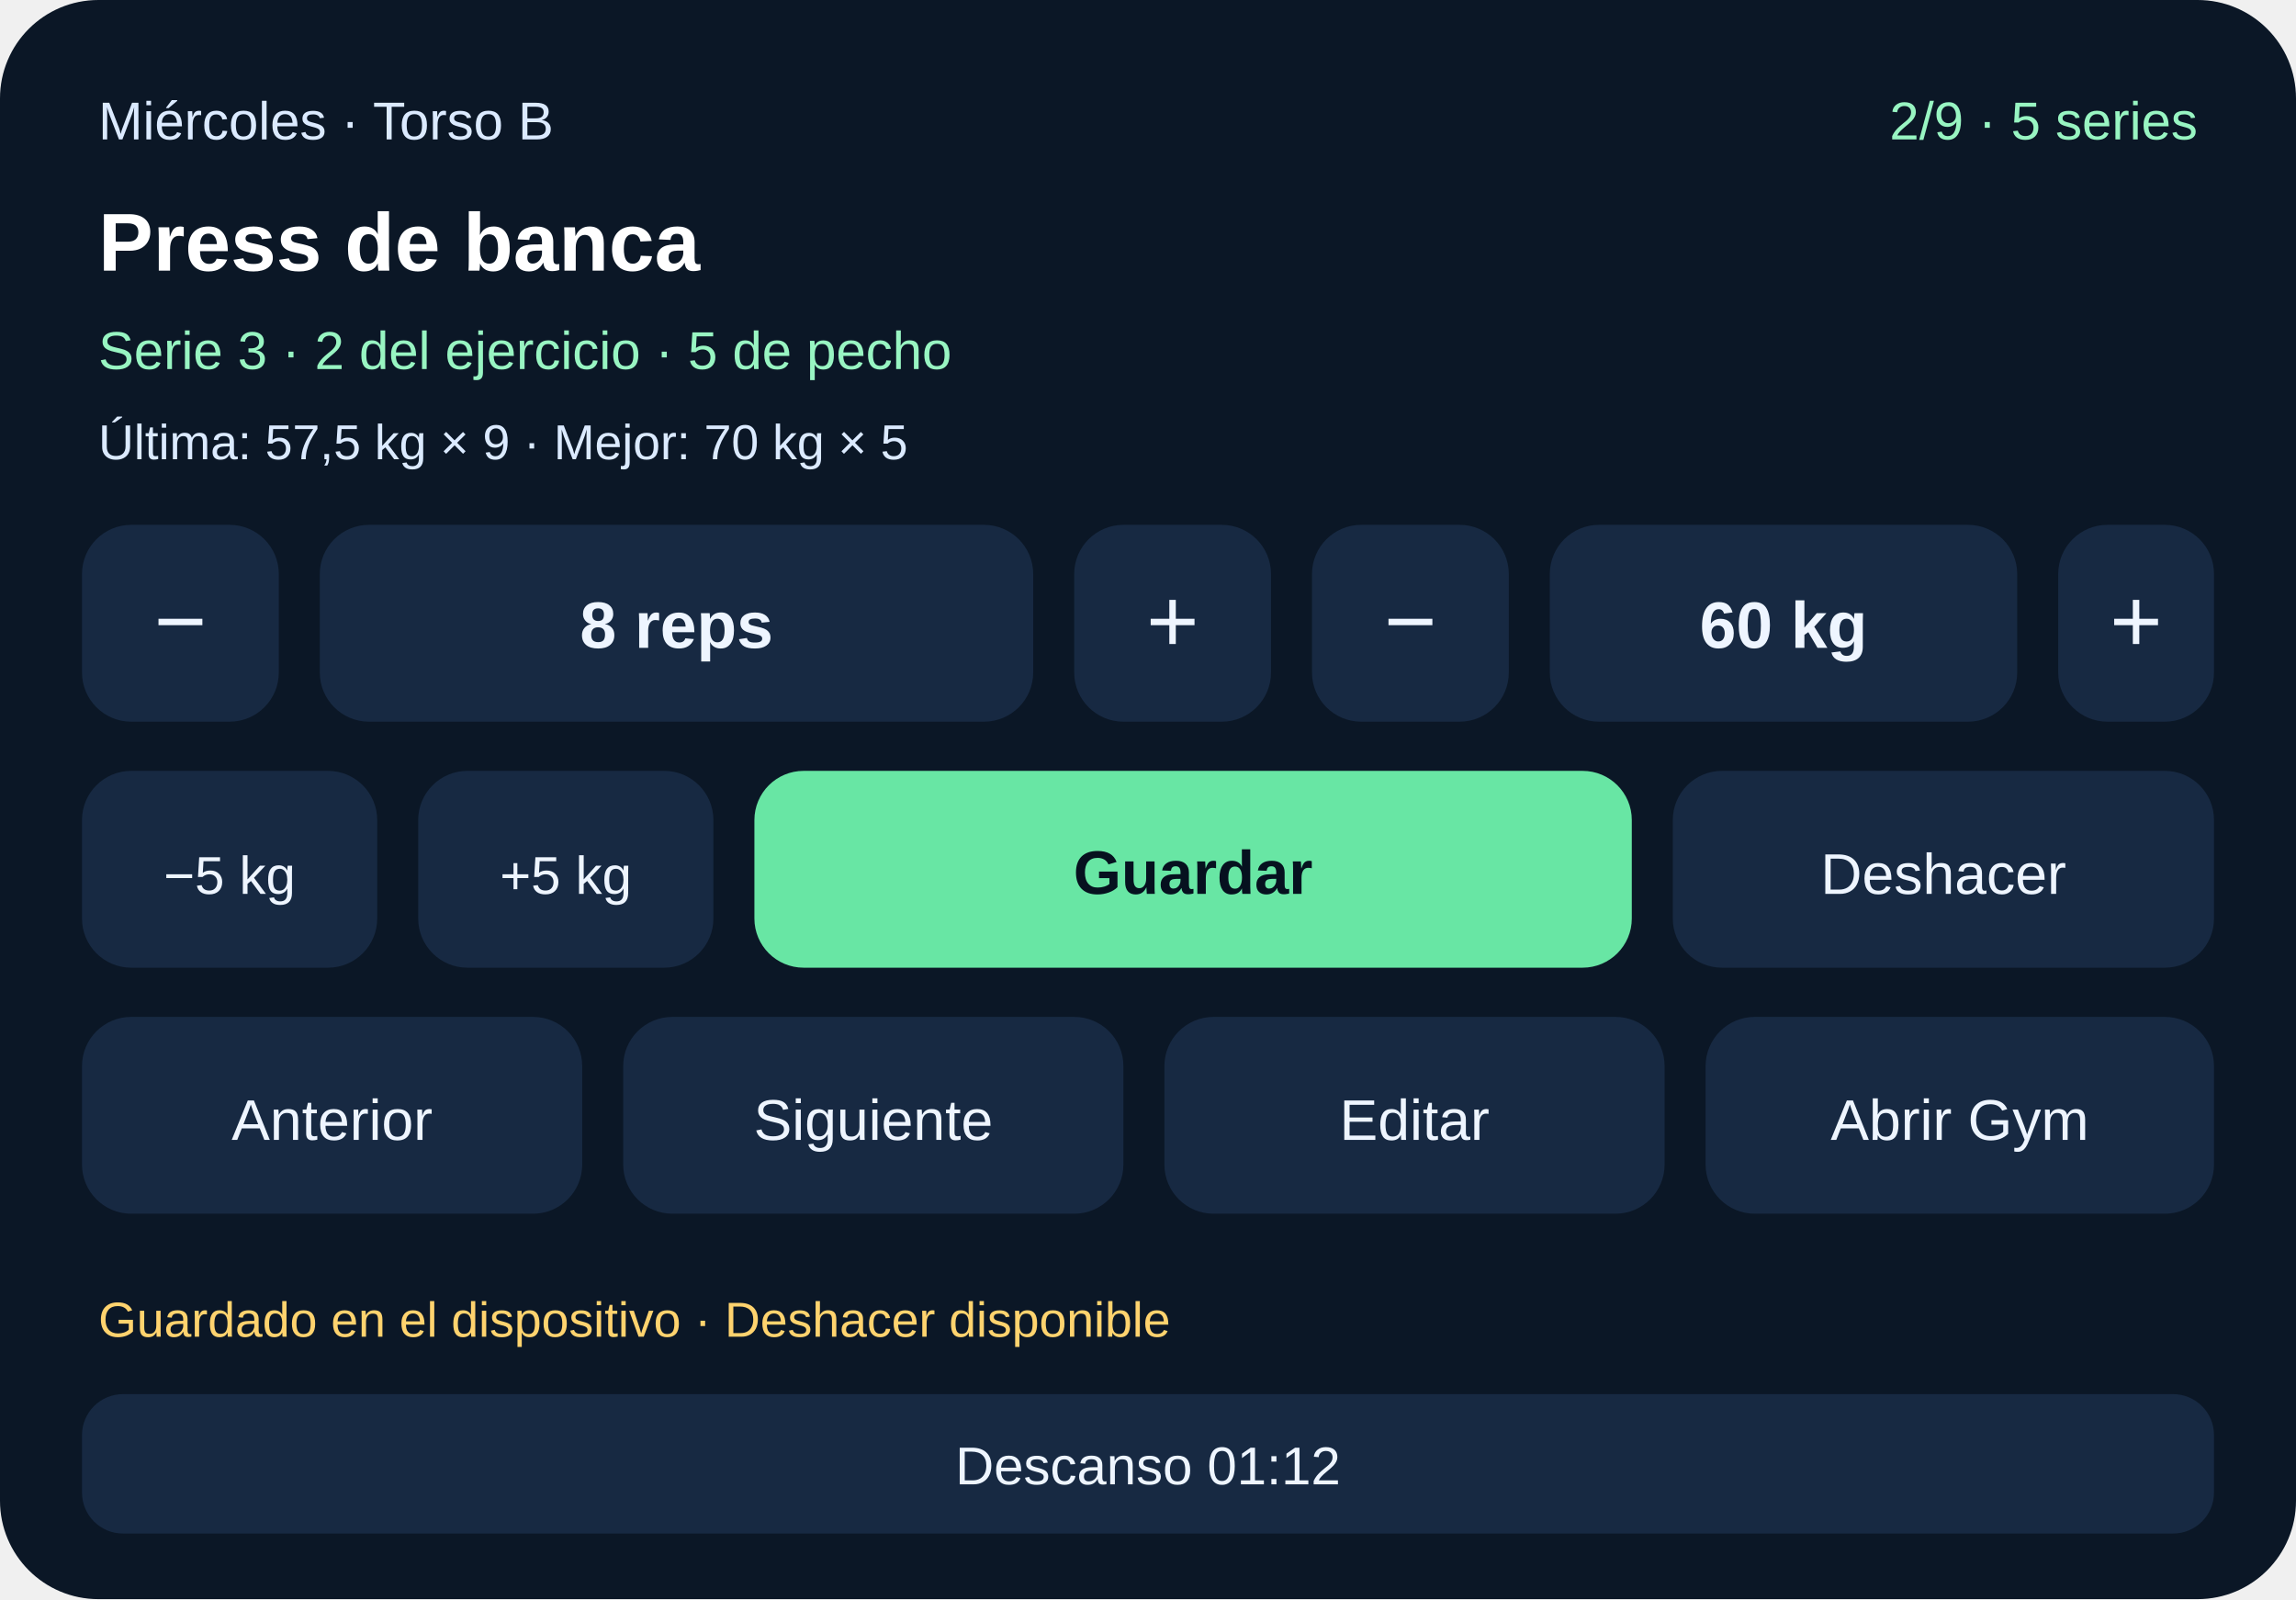
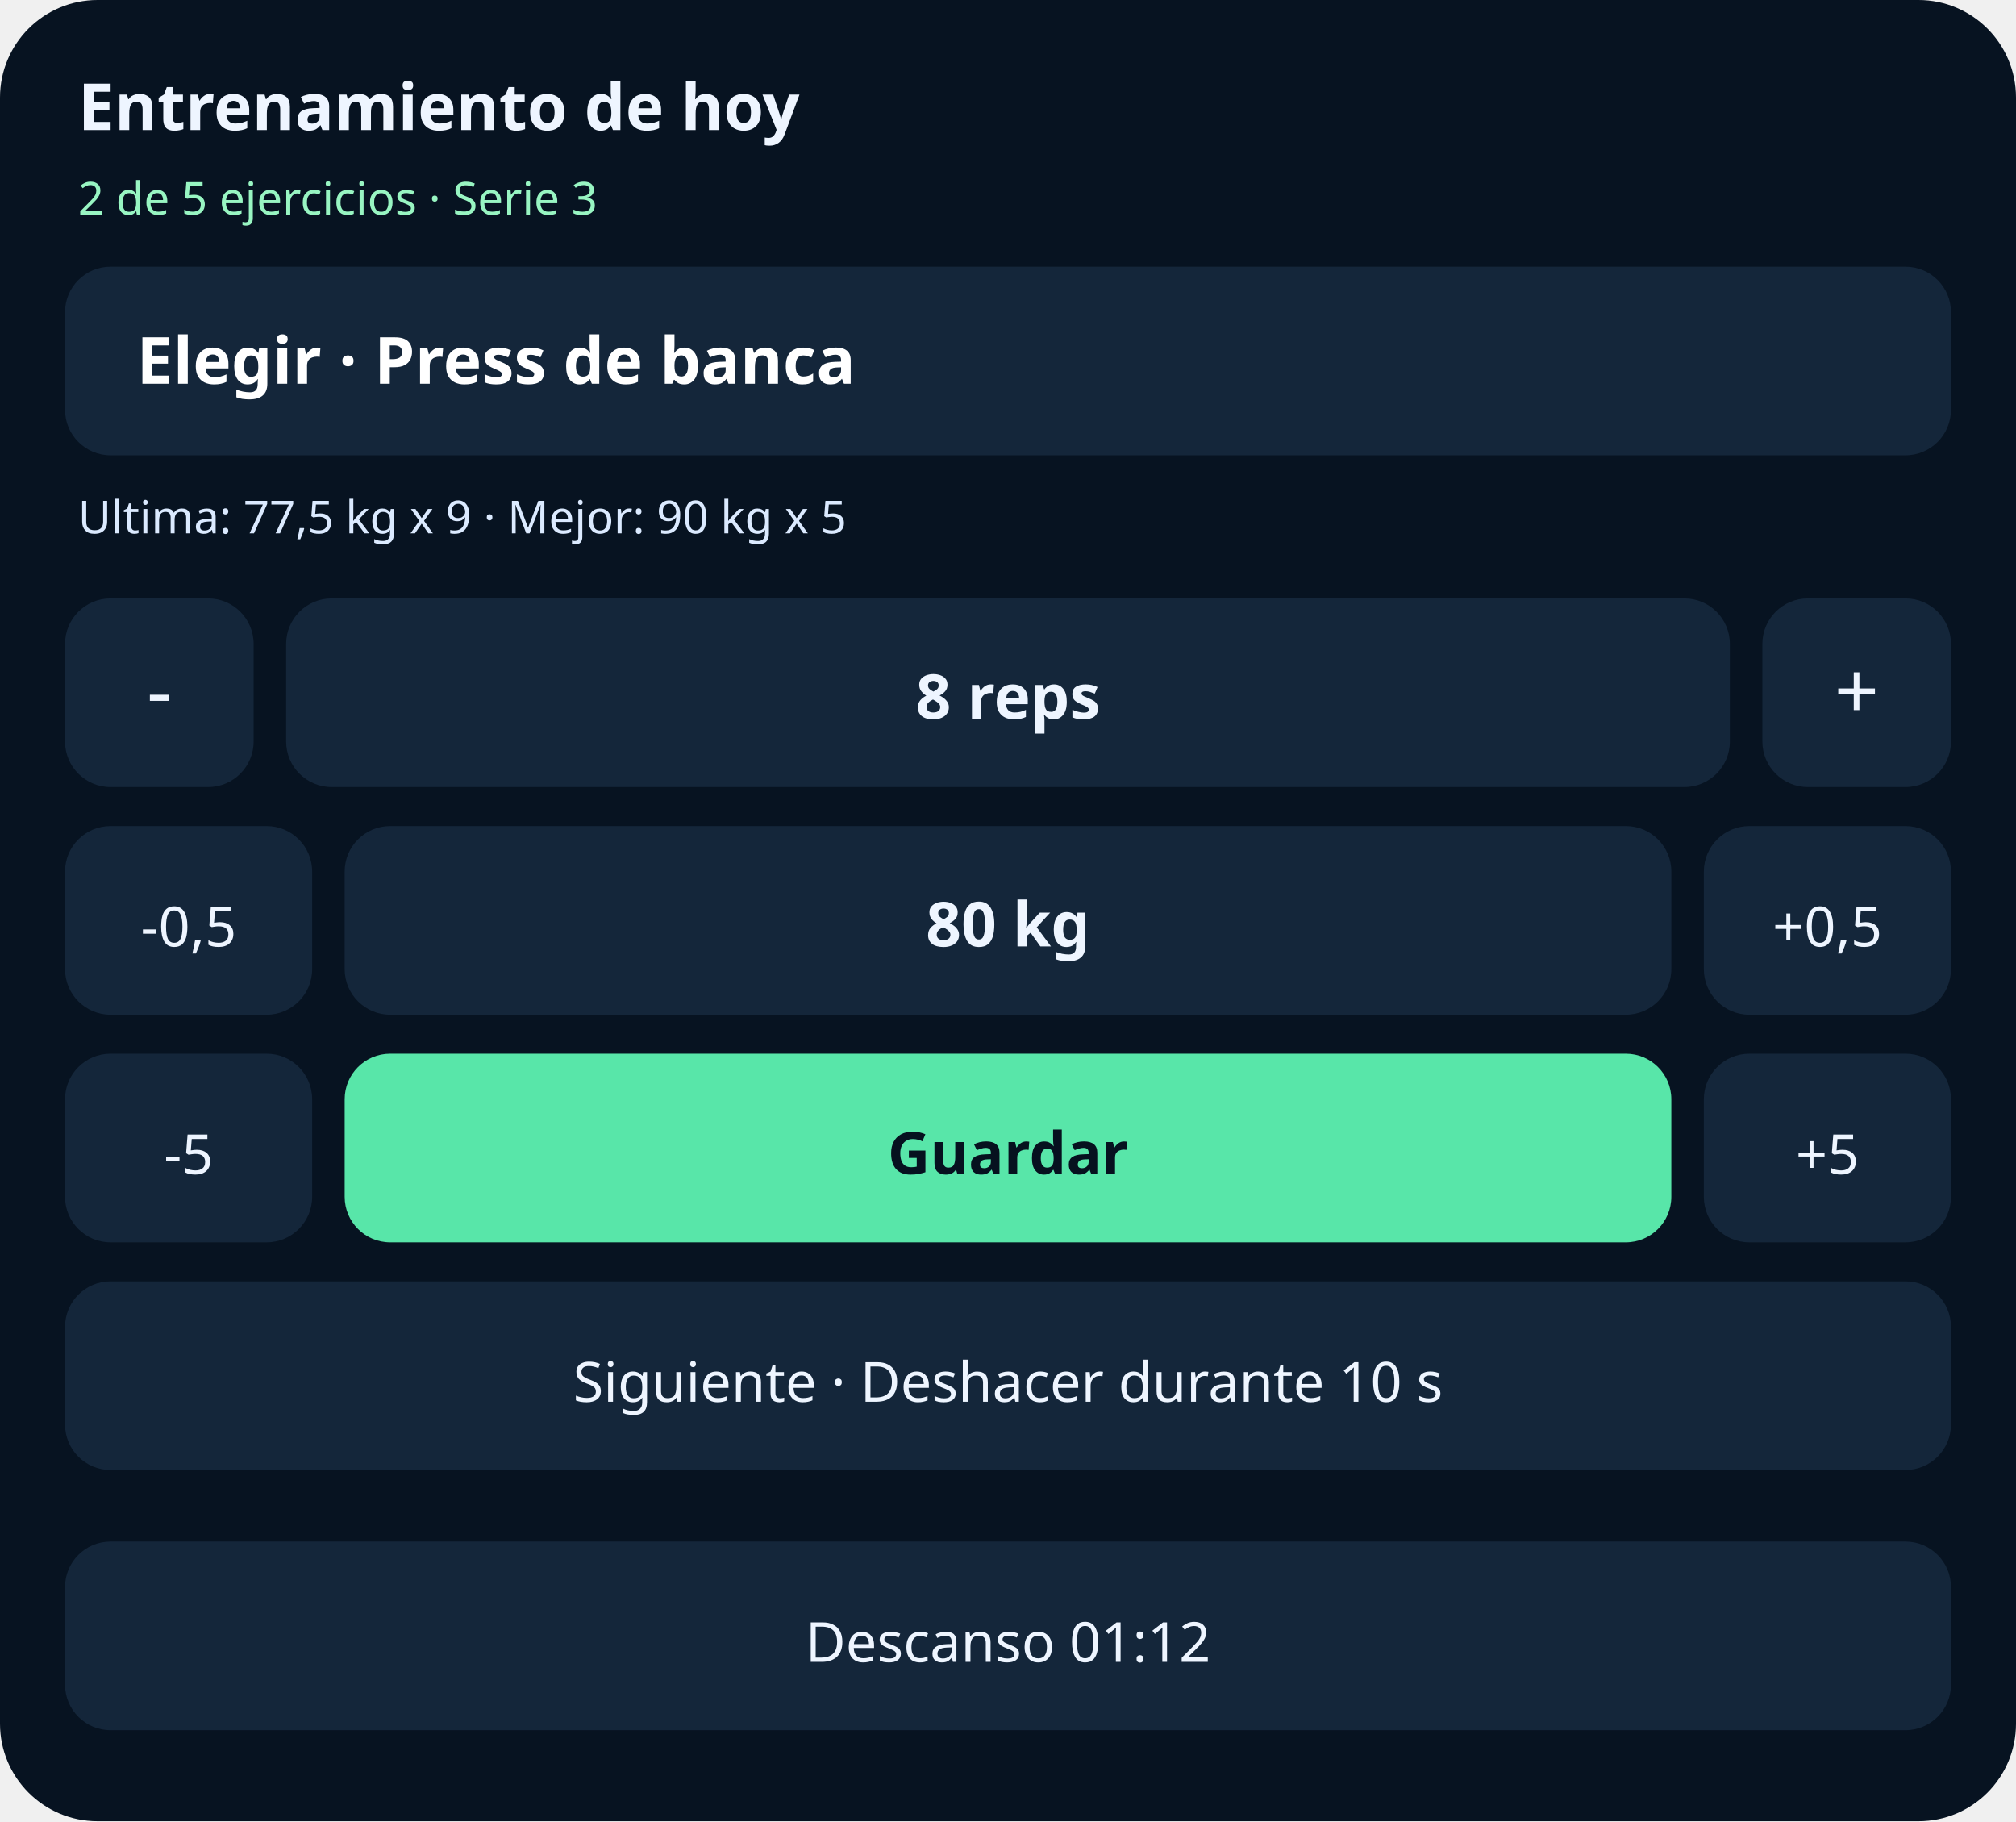
- <svg xmlns="http://www.w3.org/2000/svg" width="560" height="390" viewBox="0 0 560 390" role="img" aria-labelledby="title desc">
-   <rect width="560" height="390" rx="24" fill="#0b1726" />
-   <text x="24" y="34" fill="#dbeaff" font-family="Arial,sans-serif" font-size="13">Miércoles · Torso B</text>
-   <text x="536" y="34" text-anchor="end" fill="#98f5c2" font-family="Arial,sans-serif" font-size="13">2/9 · 5 series</text>
-   <text x="24" y="66" fill="#ffffff" font-family="Arial,sans-serif" font-size="20" font-weight="700">Press de banca</text>
-   <text x="24" y="90" fill="#98f5c2" font-family="Arial,sans-serif" font-size="13">Serie 3 · 2 del ejercicio · 5 de pecho</text>
-   <text x="24" y="112" fill="#dbeaff" font-family="Arial,sans-serif" font-size="12">Última: 57,5 kg × 9 · Mejor: 70 kg × 5</text>
-   <g font-family="Arial,sans-serif" text-anchor="middle">
-     <rect x="20" y="128" width="48" height="48" rx="12" fill="#172942" />
-     <text x="44" y="159" fill="#eef5ff" font-size="22">−</text>
-     <rect x="78" y="128" width="174" height="48" rx="12" fill="#172942" />
-     <text x="165" y="158" fill="#eef5ff" font-size="16" font-weight="700">8 reps</text>
-     <rect x="262" y="128" width="48" height="48" rx="12" fill="#172942" />
-     <text x="286" y="159" fill="#eef5ff" font-size="22">+</text>
-     <rect x="320" y="128" width="48" height="48" rx="12" fill="#172942" />
-     <text x="344" y="159" fill="#eef5ff" font-size="22">−</text>
-     <rect x="378" y="128" width="114" height="48" rx="12" fill="#172942" />
-     <text x="435" y="158" fill="#eef5ff" font-size="16" font-weight="700">60 kg</text>
-     <rect x="502" y="128" width="38" height="48" rx="12" fill="#172942" />
-     <text x="521" y="159" fill="#eef5ff" font-size="22">+</text>
-     <rect x="20" y="188" width="72" height="48" rx="12" fill="#172942" />
-     <text x="56" y="218" fill="#eef5ff" font-size="13">−5 kg</text>
-     <rect x="102" y="188" width="72" height="48" rx="12" fill="#172942" />
-     <text x="138" y="218" fill="#eef5ff" font-size="13">+5 kg</text>
-     <rect x="184" y="188" width="214" height="48" rx="12" fill="#68e6a4" />
-     <text x="291" y="218" fill="#06111f" font-size="15" font-weight="700">Guardar</text>
-     <rect x="408" y="188" width="132" height="48" rx="12" fill="#172942" />
-     <text x="474" y="218" fill="#eef5ff" font-size="14">Deshacer</text>
-     <rect x="20" y="248" width="122" height="48" rx="12" fill="#172942" />
-     <text x="81" y="278" fill="#eef5ff" font-size="14">Anterior</text>
-     <rect x="152" y="248" width="122" height="48" rx="12" fill="#172942" />
-     <text x="213" y="278" fill="#eef5ff" font-size="14">Siguiente</text>
-     <rect x="284" y="248" width="122" height="48" rx="12" fill="#172942" />
-     <text x="345" y="278" fill="#eef5ff" font-size="14">Editar</text>
-     <rect x="416" y="248" width="124" height="48" rx="12" fill="#172942" />
-     <text x="478" y="278" fill="#eef5ff" font-size="14">Abrir Gym</text>
+ <svg xmlns="http://www.w3.org/2000/svg" width="620" height="560" viewBox="0 0 620 560" role="img" aria-labelledby="title desc">
+   <rect width="620" height="560" rx="30" fill="#071321" />
+   <text x="24" y="40" fill="#eef5ff" font-family="sans-serif" font-size="20" font-weight="700">Entrenamiento de hoy</text>
+   <text x="24" y="66" fill="#98f5c2" font-family="sans-serif" font-size="14">2 de 5 ejercicios · Serie 3</text>
+   <rect x="20" y="82" width="580" height="58" rx="14" fill="#14263a" />
+   <text x="42" y="118" fill="#fff" font-family="sans-serif" font-size="20" font-weight="700">Elegir · Press de banca</text>
+   <text x="24" y="164" fill="#dbeaff" font-family="sans-serif" font-size="14">Ultima: 77,5 kg x 9 · Mejor: 90 kg x 5</text>
+   <g font-family="sans-serif" text-anchor="middle">
+     <rect x="20" y="184" width="58" height="58" rx="14" fill="#14263a" />
+     <rect x="88" y="184" width="444" height="58" rx="14" fill="#14263a" />
+     <rect x="542" y="184" width="58" height="58" rx="14" fill="#14263a" />
+     <text x="49" y="221" fill="#eef5ff" font-size="24">-</text>
+     <text x="310" y="221" fill="#eef5ff" font-size="19" font-weight="700">8 reps</text>
+     <text x="571" y="221" fill="#eef5ff" font-size="24">+</text>
+     <rect x="20" y="254" width="76" height="58" rx="14" fill="#14263a" />
+     <rect x="106" y="254" width="408" height="58" rx="14" fill="#14263a" />
+     <rect x="524" y="254" width="76" height="58" rx="14" fill="#14263a" />
+     <text x="58" y="291" fill="#eef5ff" font-size="17">-0,5</text>
+     <text x="310" y="291" fill="#eef5ff" font-size="19" font-weight="700">80 kg</text>
+     <text x="562" y="291" fill="#eef5ff" font-size="17">+0,5</text>
+     <rect x="20" y="324" width="76" height="58" rx="14" fill="#14263a" />
+     <rect x="106" y="324" width="408" height="58" rx="14" fill="#58e6a9" />
+     <rect x="524" y="324" width="76" height="58" rx="14" fill="#14263a" />
+     <text x="58" y="361" fill="#eef5ff" font-size="17">-5</text>
+     <text x="310" y="361" fill="#06111f" font-size="18" font-weight="700">Guardar</text>
+     <text x="562" y="361" fill="#eef5ff" font-size="17">+5</text>
+     <rect x="20" y="394" width="580" height="58" rx="14" fill="#14263a" />
+     <text x="310" y="431" fill="#eef5ff" font-size="17">Siguiente · Deshacer durante 10 s</text>
+     <rect x="20" y="474" width="580" height="58" rx="14" fill="#14263a" />
+     <text x="310" y="511" fill="#eef5ff" font-size="17">Descanso 01:12</text>
  </g>
-   <text x="24" y="326" fill="#ffd36e" font-family="Arial,sans-serif" font-size="12">Guardado en el dispositivo · Deshacer disponible</text>
-   <rect x="20" y="340" width="520" height="34" rx="10" fill="#172942" />
-   <text x="280" y="362" text-anchor="middle" fill="#eef5ff" font-family="Arial,sans-serif" font-size="13">Descanso 01:12</text>
</svg>
